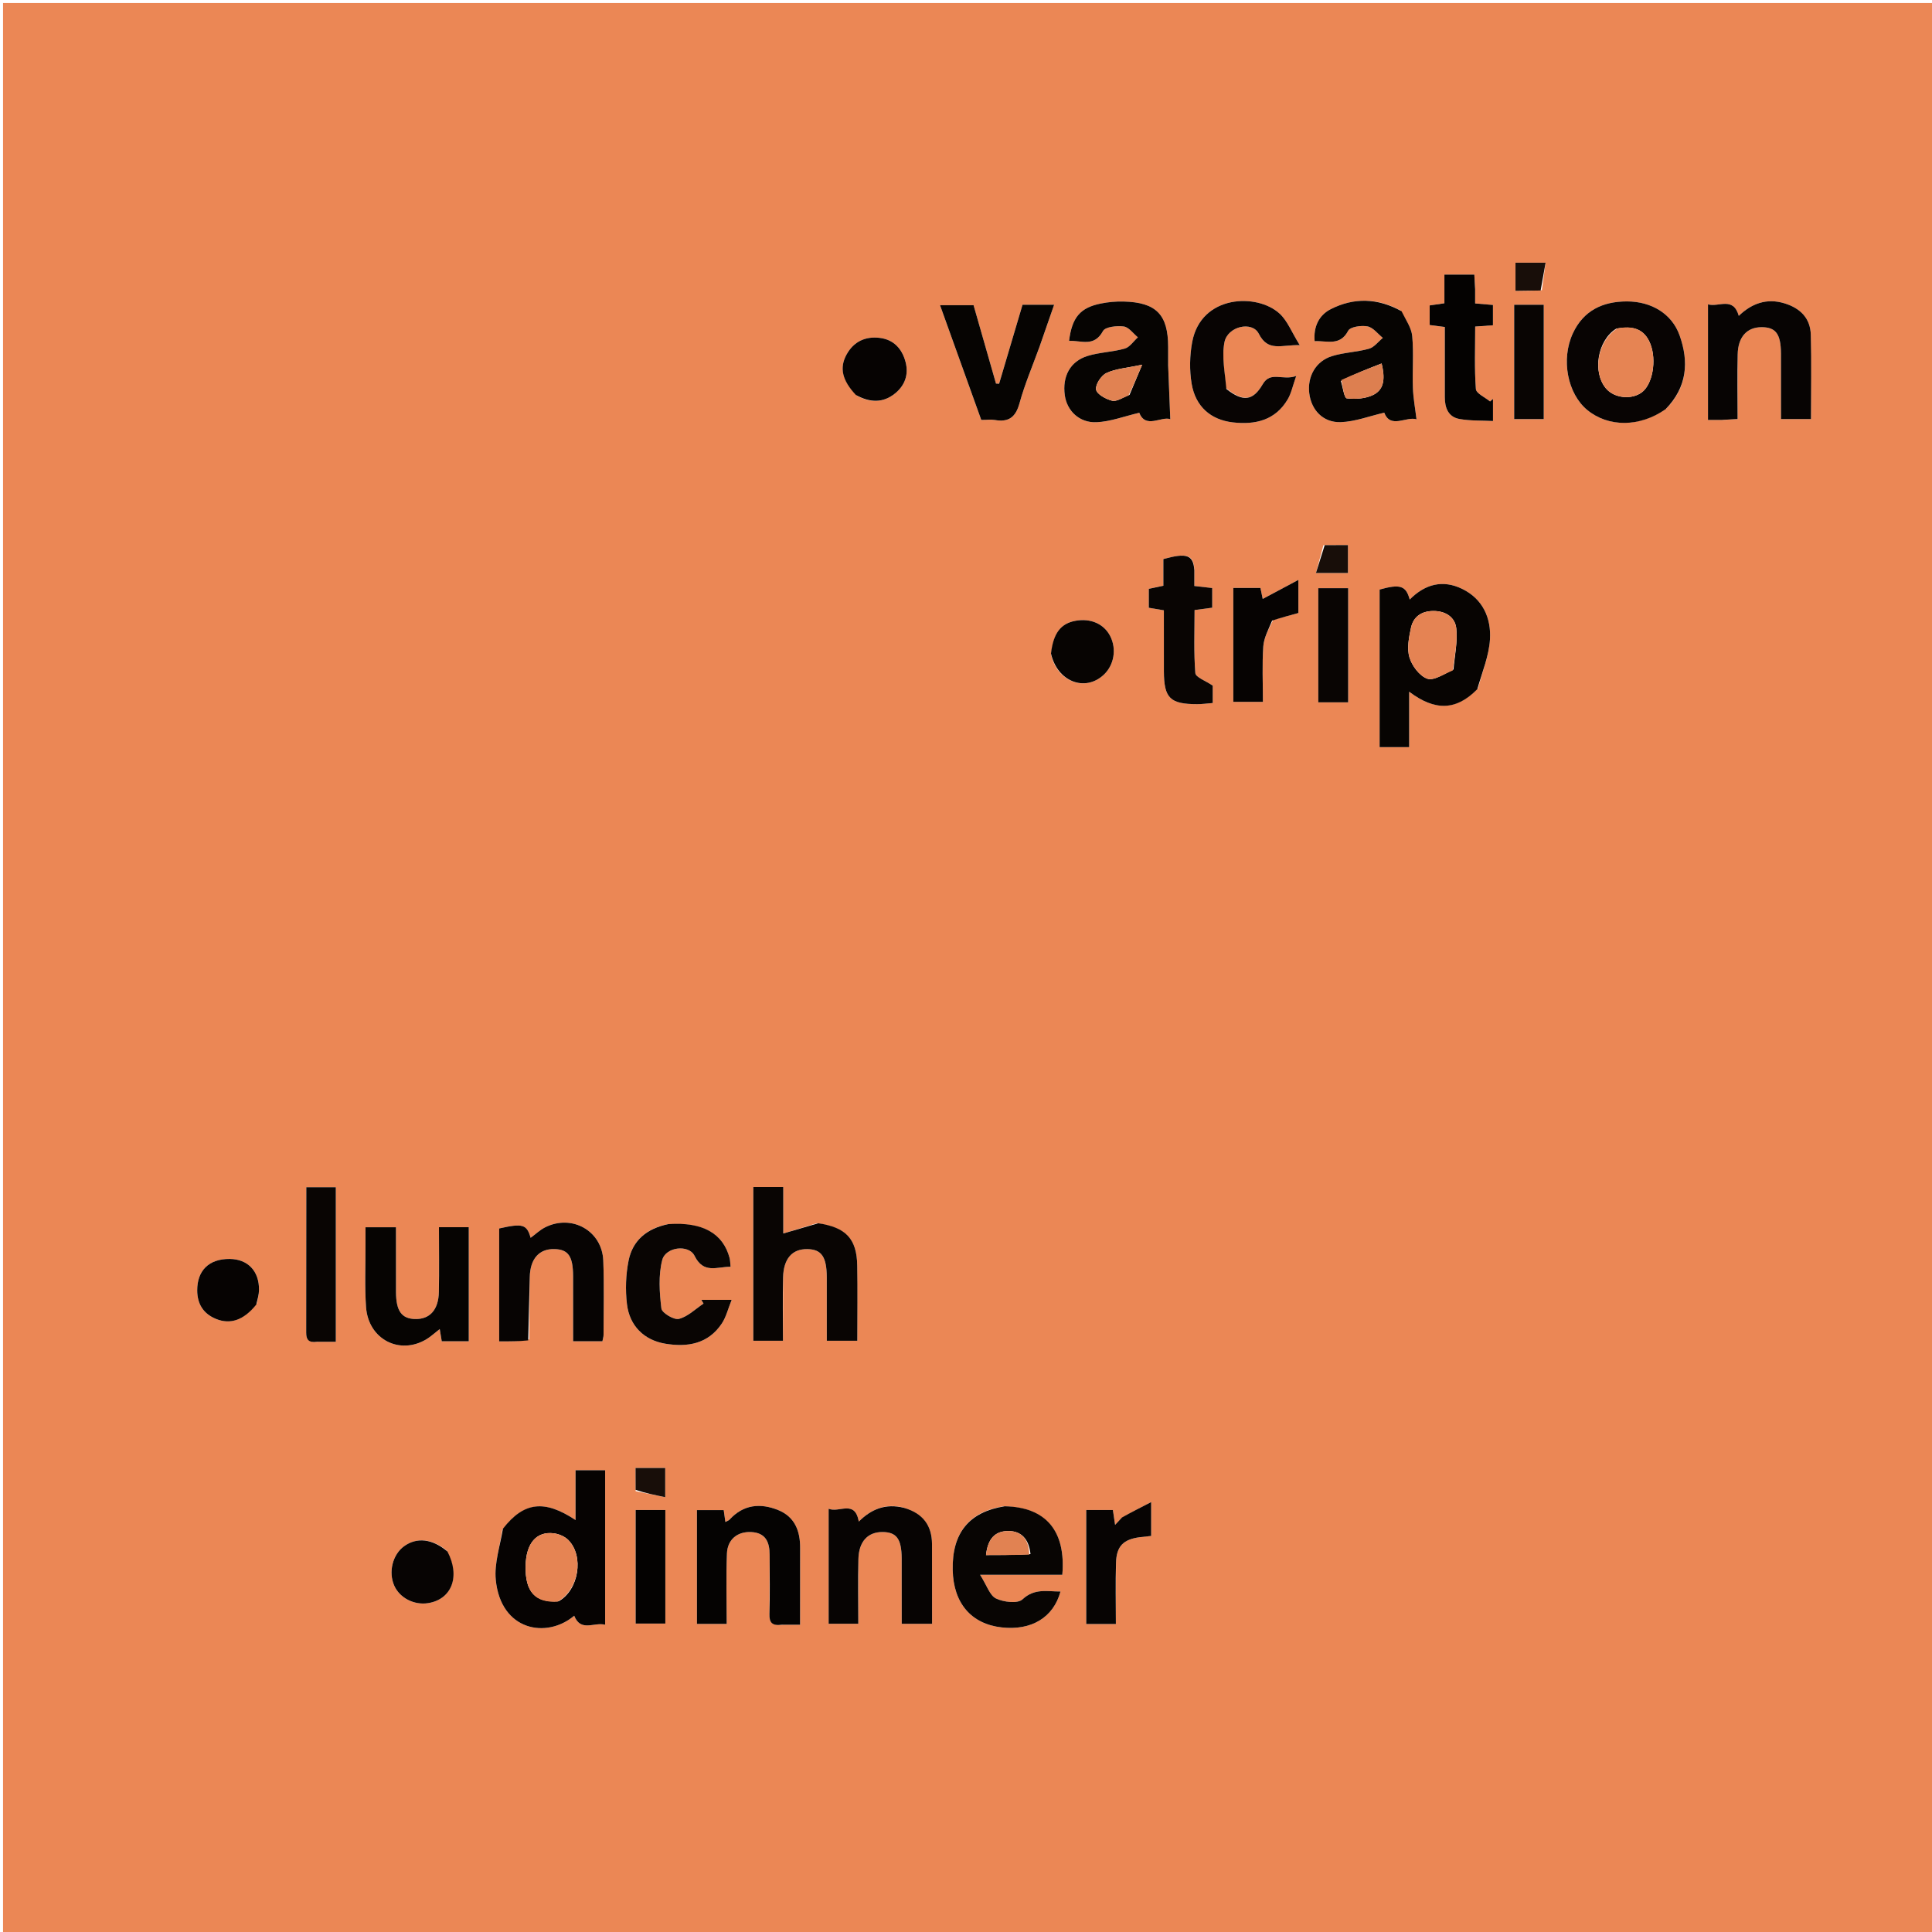
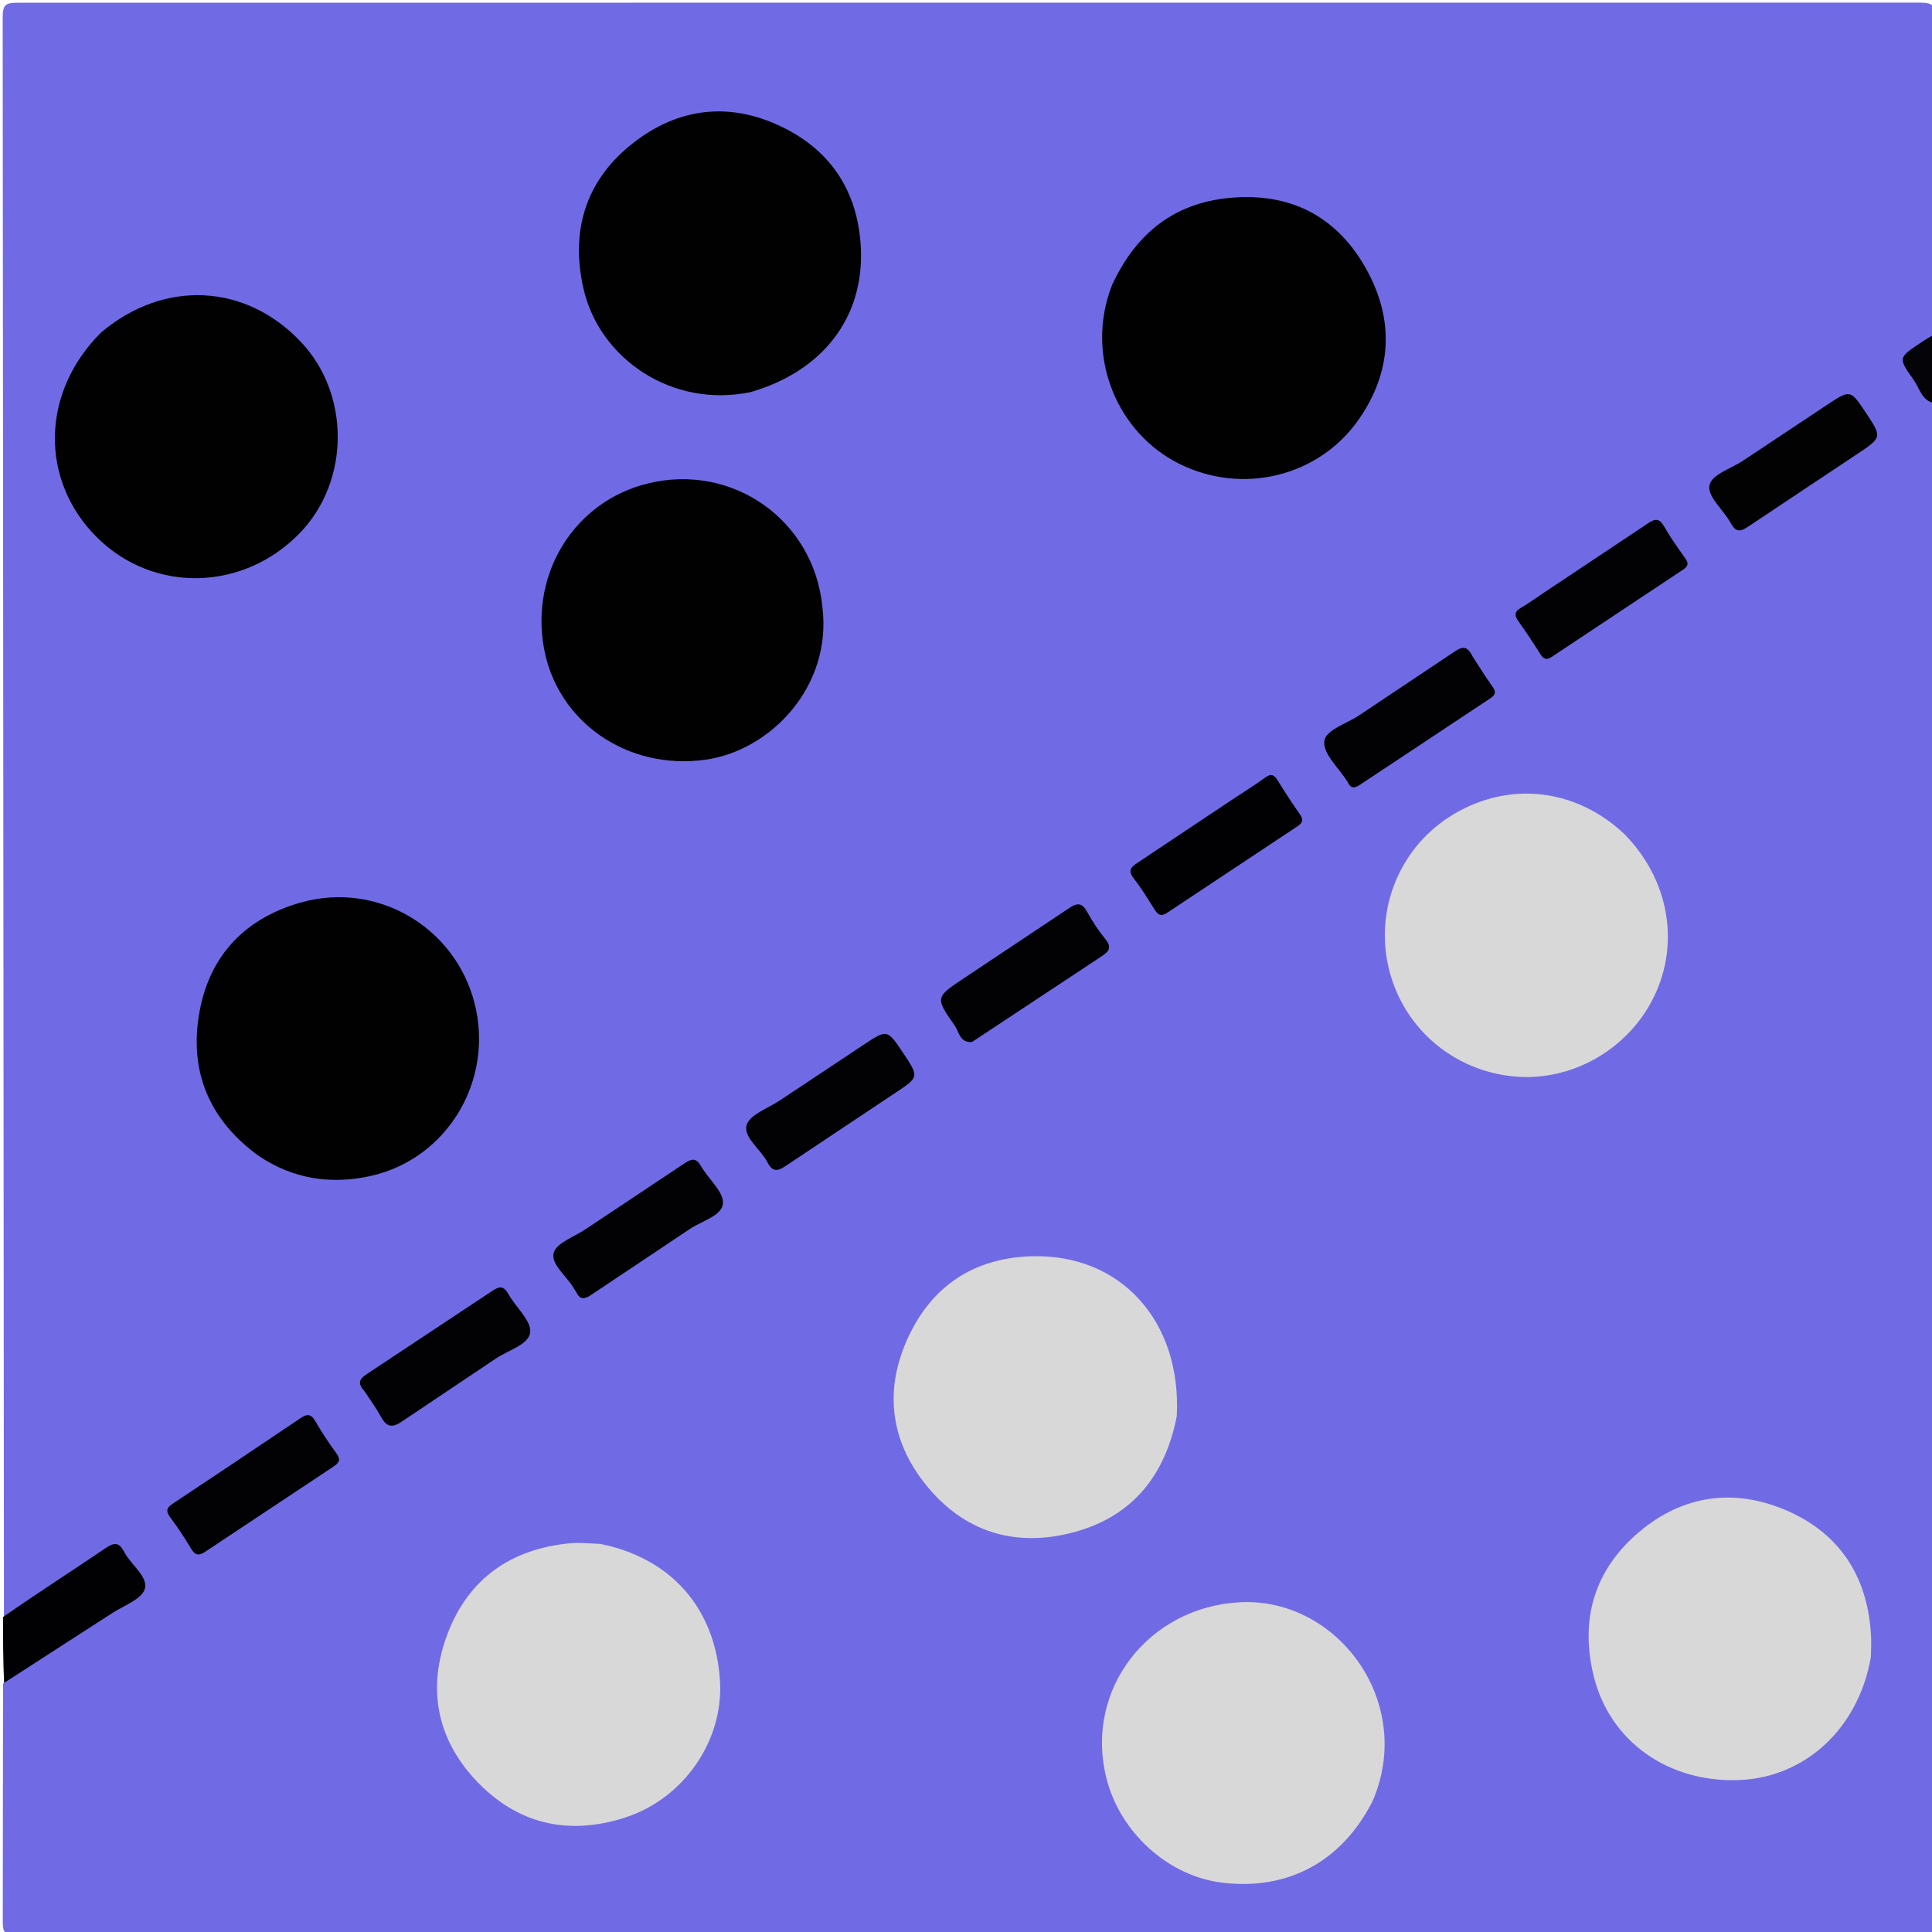
<svg xmlns="http://www.w3.org/2000/svg" width="100%" viewBox="0 0 635 635" height="150">
-   <path fill="#eb8755" d="M355 636H1V1h635v635H355m130.786-409.759c1.384-5.384 3.622-10.719 3.937-16.165.401-6.946-2.35-13.206-9.12-16.514-6.414-3.134-12.239-1.582-17.267 3.49-1.229-4.59-3.175-5.158-9.891-3.286v51.805h9.708v-18.228c8.58 6.476 15.512 6.169 22.634-1.103M165.1 502.756c-.786 5.498-2.677 11.104-2.155 16.475 1.633 16.805 16.728 19.477 25.78 11.817 2.165 5.482 6.55 2.013 10.168 2.964v-50.789h-9.727v8.269 8.11c-10.264-6.805-16.984-5.98-24.066 3.155m103.406-100.711l-11.064 3.369v-15.27h-9.848v50.521h9.746l.037-20.778c.148-6.246 3.031-9.43 8.01-9.336 4.625.087 6.322 2.52 6.353 9.263l.007 20.857h10.031l-.027-24.725c-.136-8.72-3.667-12.555-13.244-13.901m191.837-299.98c-7.575-4.174-15.392-4.295-22.961-.45-3.865 1.964-5.72 5.762-5.291 10.52 4.119-.186 8.337 1.708 11.026-3.432.682-1.303 4.328-1.822 6.364-1.425 1.85.36 3.364 2.454 5.025 3.783-1.503 1.227-2.831 3.07-4.544 3.557-3.976 1.129-8.26 1.212-12.195 2.439-5.315 1.658-8.1 6.7-7.45 12.162.658 5.525 4.526 9.733 10.354 9.532 4.74-.164 9.423-1.988 14.305-3.117 2.024 5.438 7.315 1.114 10.595 2.184-.429-3.588-1.066-6.956-1.184-10.342-.197-5.66.289-11.363-.22-16.984-.248-2.736-2.095-5.327-3.823-8.427m-76.402 17.444v-5.493c-.007-10.617-3.921-14.656-14.687-14.911a33.85 33.85 0 0 0-7.423.655c-6.809 1.371-9.493 4.555-10.456 12.275 3.991-.182 8.231 2.155 11.146-3.231.755-1.394 4.568-1.795 6.824-1.497 1.678.222 3.109 2.308 4.65 3.564-1.424 1.277-2.657 3.223-4.312 3.699-3.966 1.14-8.248 1.204-12.186 2.409-5.774 1.767-8.397 6.745-7.52 12.975.71 5.043 4.755 9.072 10.424 8.824 4.599-.201 9.129-1.958 14.051-3.109 2.097 5.407 7.289 1.04 10.191 2.109l-.703-18.268M329.765 495.09c-11.353 1.852-16.89 8.83-16.631 20.958.232 10.867 6.074 17.706 16.094 18.84 9.765 1.105 17.032-3.266 19.328-11.8-4.355.02-8.502-1.158-12.5 2.59-1.559 1.461-6.206.907-8.69-.294-2.062-.997-3.013-4.29-5.234-7.792h27.022c1.242-14.412-5.394-22.267-19.388-22.502m217.949-360.848c6.855-7.041 7.424-15.337 4.315-24.046-2.509-7.027-9.194-11.128-17.3-11.127-7.941.001-14.287 2.988-17.767 10.492-3.973 8.567-1.751 19.876 4.757 25.214 6.933 5.686 17.227 5.666 25.995-.534M120.128 409.629c.034 6.661-.283 13.347.183 19.977.746 10.596 11.04 15.911 19.903 10.538 1.377-.835 2.577-1.964 4.317-3.311l.665 4.013h8.877v-37.499h-9.797l-.029 21.242c-.104 5.9-2.958 9.047-7.763 8.948-4.456-.092-6.298-2.613-6.329-8.826l-.008-21.337h-10.018v6.256M257.51 534.01h5.456l.017-25.162c.046-5.632-1.737-10.31-7.209-12.524-5.85-2.367-11.419-1.862-15.981 3.126-.291.319-.784.453-1.379.782l-.547-3.896h-8.804v37.396h9.783c0-7.888-.218-15.515.08-23.121.184-4.688 3.494-7.278 7.967-7.063 4.798.23 6.06 3.342 6.059 7.475l-.058 19.468c-.088 2.894.926 3.937 4.616 3.518m309.003-395.995l4.588-.294.033-21.239c.116-5.768 3.056-8.944 7.873-8.942 4.632.002 6.304 2.203 6.353 8.62l.012 21.569h9.856l-.061-27.663c-.135-5.47-3.429-8.744-8.576-10.345-6.002-1.867-10.962.115-15.098 4.092-1.843-6.488-6.6-2.759-10.124-3.78v37.982h5.144m-269.78 357.447c-5.672-1.407-10.366.552-14.466 4.641-1.31-7.348-6.424-2.745-9.917-4.216v37.804h9.752l.034-21.23c.118-5.767 3.076-8.94 7.903-8.92 4.62.019 6.275 2.221 6.322 8.659l.012 21.502h9.978l-.019-26.224c-.051-6.031-2.908-10.08-9.599-12.016m-122.789-55.251l.174-20.454c.129-6.062 3.116-9.351 8.113-9.217 4.533.122 6.092 2.312 6.132 8.843l.01 21.465h9.617c.15-.784.378-1.422.379-2.06.01-8.151.223-16.311-.088-24.451-.373-9.785-10.289-15.375-19.107-10.944-1.717.863-3.162 2.266-4.772 3.448-1.255-4.426-2.588-4.828-10.335-3.078v18.32 18.8c3.566 0 6.386 0 9.876-.672m45.299-37.781c-6.688 1.345-11.317 5.278-12.642 11.901-.927 4.63-1.095 9.6-.539 14.293.849 7.167 5.648 11.855 12.585 13.014 7.314 1.221 14.093.092 18.572-6.602 1.451-2.168 2.075-4.89 3.257-7.8h-9.953l.712 1.222c-2.675 1.776-5.164 4.295-8.1 5.034-1.627.409-5.584-1.973-5.757-3.423-.627-5.256-1.02-10.887.275-15.92 1.123-4.362 8.738-5.224 10.623-1.398 2.984 6.056 7.344 3.571 11.843 3.603-.138-1.294-.12-2.127-.325-2.902-2.15-8.092-8.867-11.893-20.552-11.021m183.594-274.945c-.21-5.02-1.324-10.217-.386-15.013 1.025-5.241 9.113-7.067 11.285-2.777 3.07 6.065 7.396 3.579 13.456 3.746-2.659-4.282-4.026-7.971-6.603-10.35-7.404-6.836-25.821-6.212-28.734 9.279-.84 4.469-.942 9.318-.185 13.79 1.262 7.461 6.28 11.825 13.499 12.661 7.393.856 14.023-.654 18.102-7.632 1.155-1.975 1.61-4.359 2.765-7.627-4.458 1.653-8.429-1.731-11.014 2.723-3.16 5.442-6.442 5.919-12.185 1.199m-60.979-14.011l4.606-13.31h-10.386l-7.696 25.959-1.026-.056-7.367-25.749h-11.022l13.549 37.694c1.854 0 3.212-.189 4.498.034 4.552.788 6.819-.955 8.075-5.524 1.713-6.23 4.28-12.224 6.768-19.048m50.694 73.45c-.375-4.585-2.521-5.298-10.181-3.17v8.77l-4.786 1.01v6.223l4.951.835.007 20.08c.046 8.805 2.03 10.759 10.948 10.769 1.636.002 3.272-.234 5.103-.376v-5.716c-2.325-1.599-5.607-2.735-5.716-4.122-.542-6.877-.247-13.821-.247-20.727l5.798-.765v-6.468l-5.875-.664-.001-5.68M484.84 94.57l-.268-4.322h-9.832v9.436l-4.844.7v6.443l4.979.642-.004 23.038c-.006 3.497 1.115 6.536 4.803 7.198 3.619.649 7.384.482 11.036.671v-7.252l-.962.823c-1.63-1.356-4.556-2.615-4.667-4.086-.505-6.74-.222-13.54-.222-20.537l5.837-.416v-6.677l-5.856-.494V94.57M104.663 441.018h5.714v-50.8h-9.701l-.039 47.73c-.011 2.356.736 3.419 4.027 3.07m263.873 58.015l-2.031 2.15-.726-4.892h-8.759v37.481h9.741l.043-20.092c.151-5.496 2.399-7.725 7.853-8.446 1.279-.169 2.565-.283 3.702-.407v-11.13c-3.765 1.924-6.555 3.349-9.823 5.337m49.921-295.303l8.286-2.248v-10.891l-11.72 6.263-.744-3.609h-8.921v37.438h9.731c0-6.293-.279-12.279.122-18.22.189-2.8 1.683-5.512 3.247-8.734m14.828 12.762v14.344h9.825v-37.513h-9.825v23.17m64.386-108.841v30.094h9.722v-37.58h-9.722v7.486M208.92 527.417v6.209h9.759V496.3h-9.759v31.117m-62.065-17.762c-4.733-3.935-9.863-4.468-14.03-1.457-3.796 2.743-5.232 8.533-3.226 13.005 1.805 4.025 6.538 6.446 11.147 5.701 7.695-1.243 10.636-8.72 6.108-17.249m134.757-379.622c4.341 2.367 8.647 2.465 12.57-.721 3.227-2.621 4.524-6.197 3.464-10.291-1.138-4.394-3.914-7.425-8.554-7.975-4.7-.557-8.52 1.23-10.865 5.507-2.373 4.329-1.457 8.436 3.385 13.48m63.855 85.15c2.004 8.827 11.079 12.333 17.239 6.661 3.464-3.19 4.374-8.495 2.192-12.773-2.043-4.007-6.416-5.941-11.386-5.037-4.847.882-7.315 4.038-8.044 11.15M84.422 428.432c.248-1.466.685-2.929.71-4.399.104-6.253-3.67-10.199-9.651-10.247-6.787-.054-10.684 3.776-10.66 10.346.016 4.507 2.053 7.673 6.161 9.359 4.749 1.949 9.144.402 13.44-5.058m350.541-249.235l-2.448 9.137h10.526v-9.182l-8.077.046m71.82-83.823l1.215-9.028h-9.895v9.251c2.935 0 5.393 0 8.68-.222M208.93 490.119l9.71 1.96v-9.59h-9.758l.048 7.63z" />
-   <path fill="#070402" d="M485.555 226.524c-6.891 6.989-13.823 7.296-22.403.82v18.228h-9.708v-51.805c6.716-1.871 8.661-1.304 9.891 3.286 5.029-5.073 10.853-6.624 17.267-3.49 6.77 3.308 9.522 9.568 9.12 16.514-.315 5.446-2.553 10.78-4.167 16.448m-7.823-6.489c.37-4.503 1.381-9.074.912-13.487-.394-3.707-3.531-5.766-7.605-5.729-3.847.035-6.503 1.891-7.282 5.502-.685 3.176-1.385 6.787-.506 9.737.825 2.769 3.292 6.078 5.818 6.995 2.161.785 5.431-1.482 8.663-3.018z" />
-   <path fill="#060302" d="M165.297 502.44c6.886-8.819 13.606-9.643 23.87-2.838v-8.11-8.269h9.727v50.789c-3.618-.951-8.003 2.518-10.168-2.964-9.051 7.66-24.146 4.989-25.78-11.817-.522-5.371 1.368-10.977 2.351-16.791m18.318 23.858c6.596-3.683 8.445-14.84 3.159-20.148-1.17-1.175-3.099-1.989-4.774-2.193-5.743-.701-9.102 3.338-9.249 10.742-.167 8.394 3.067 12.176 10.864 11.599z" />
-   <path fill="#090503" d="M268.925 402.057c9.159 1.334 12.69 5.169 12.826 13.889.127 8.125.027 16.253.027 24.725h-10.031l-.007-20.857c-.031-6.743-1.728-9.177-6.353-9.263-4.978-.093-7.861 3.091-8.01 9.336-.161 6.806-.037 13.618-.037 20.778h-9.746v-50.521h9.848v15.27l11.483-3.357z" />
-   <path d="M460.646 102.286c1.426 2.878 3.273 5.469 3.521 8.205.509 5.621.022 11.324.22 16.984.118 3.386.755 6.754 1.184 10.342-3.28-1.069-8.571 3.254-10.595-2.184-4.883 1.128-9.565 2.953-14.305 3.117-5.828.202-9.695-4.006-10.354-9.532-.651-5.462 2.135-10.504 7.45-12.162 3.935-1.228 8.219-1.31 12.195-2.439 1.713-.487 3.041-2.33 4.544-3.557-1.662-1.329-3.175-3.423-5.025-3.783-2.036-.396-5.682.122-6.364 1.425-2.689 5.14-6.906 3.246-11.026 3.432-.429-4.758 1.427-8.557 5.291-10.52 7.569-3.846 15.386-3.724 23.264.671m-19.932 22.95c.636 1.995 1.09 5.597 1.94 5.693 2.889.327 6.28.115 8.808-1.19 3.686-1.903 3.73-5.701 2.645-10.272-4.635 1.797-8.859 3.435-13.394 5.769zm-56.773-5.232l.703 17.774c-2.902-1.07-8.094 3.298-10.191-2.109-4.921 1.151-9.452 2.908-14.051 3.109-5.669.248-9.714-3.78-10.424-8.824-.877-6.23 1.746-11.208 7.52-12.975 3.938-1.205 8.221-1.269 12.186-2.409 1.655-.476 2.887-2.422 4.312-3.699-1.541-1.256-2.973-3.342-4.65-3.564-2.256-.298-6.069.103-6.824 1.497-2.915 5.386-7.155 3.049-11.146 3.231.963-7.719 3.647-10.904 10.456-12.275a33.85 33.85 0 0 1 7.423-.655c10.766.255 14.679 4.294 14.687 14.911v5.988m-12.691 9.764l4.149-9.901c-5.125 1.102-8.723 1.317-11.752 2.743-1.724.812-3.678 3.806-3.391 5.442.27 1.536 3.209 3.127 5.243 3.653 1.464.379 3.371-.952 5.75-1.936z" fill="#060402" />
-   <path fill="#080503" d="M330.2 495.074c13.558.251 20.194 8.106 18.953 22.518h-27.022c2.221 3.502 3.172 6.795 5.234 7.792 2.484 1.201 7.131 1.755 8.69.294 3.999-3.747 8.146-2.569 12.5-2.59-2.296 8.534-9.563 12.906-19.328 11.8-10.02-1.134-15.862-7.973-16.094-18.84-.259-12.128 5.279-19.106 17.067-20.975m8.496 15.721c-.511-4.938-3.018-7.57-7.229-7.589-4.361-.019-6.806 2.458-7.389 7.904 4.631 0 9.22 0 14.619-.315z" />
-   <path fill="#080403" d="M547.446 134.485c-8.499 5.958-18.794 5.977-25.727.291-6.509-5.338-8.73-16.648-4.757-25.214 3.48-7.504 9.826-10.491 17.767-10.492 8.106-.001 14.791 4.1 17.3 11.127 3.109 8.709 2.54 17.004-4.583 24.288m-16.262-26.447c-6.122 3.834-7.885 14.238-3.329 19.64 2.706 3.208 8.403 3.812 11.798 1.252 3.487-2.63 4.882-10.419 2.81-15.815-1.887-4.913-5.623-6.191-11.28-5.076z" />
-   <path fill="#060402" d="M120.128 409.148v-5.776h10.018l.008 21.337c.032 6.213 1.874 8.734 6.329 8.826 4.805.099 7.658-3.048 7.763-8.948.123-6.966.029-13.936.029-21.242h9.797v37.499h-8.877l-.665-4.013c-1.74 1.348-2.939 2.477-4.317 3.311-8.864 5.374-19.157.058-19.903-10.538-.467-6.631-.149-13.316-.183-20.458z" />
-   <path fill="#050302" d="M257.041 534.01c-3.221.419-4.235-.625-4.147-3.518.198-6.484.057-12.978.058-19.468.001-4.133-1.261-7.245-6.059-7.475-4.473-.215-7.783 2.376-7.967 7.063-.298 7.606-.08 15.233-.08 23.121h-9.783v-37.396h8.804l.547 3.896c.595-.329 1.088-.463 1.379-.782 4.562-4.988 10.131-5.493 15.981-3.126 5.472 2.214 7.255 6.891 7.209 12.524l-.017 25.162c-1.965 0-3.71 0-5.924 0z" />
-   <path d="M566.041 138.015h-4.672v-37.982c3.525 1.022 8.282-2.708 10.124 3.78 4.136-3.977 9.096-5.959 15.098-4.092 5.147 1.601 8.442 4.875 8.576 10.345.224 9.122.061 18.253.061 27.663h-9.856l-.012-21.569c-.049-6.417-1.721-8.618-6.353-8.62-4.816-.002-7.756 3.174-7.873 8.942-.141 6.961-.033 13.928-.033 21.239l-5.06.294zM297.116 495.587c6.308 1.809 9.165 5.858 9.216 11.89l.019 26.224h-9.978l-.012-21.502c-.047-6.439-1.703-8.64-6.322-8.659-4.827-.02-7.784 3.153-7.903 8.92-.143 6.967-.034 13.94-.034 21.23h-9.752v-37.804c3.493 1.471 8.607-3.132 9.917 4.216 4.101-4.089 8.794-6.049 14.849-4.516zm-123.507-55.04c-3.155.336-5.976.336-9.541.336v-18.8-18.32c7.747-1.75 9.08-1.348 10.335 3.078 1.61-1.183 3.056-2.585 4.772-3.448 8.818-4.432 18.733 1.159 19.107 10.944.311 8.14.098 16.3.088 24.451-.001.638-.229 1.276-.379 2.06h-9.617l-.01-21.465c-.041-6.53-1.599-8.721-6.132-8.843-4.997-.134-7.984 3.155-8.113 9.217l-.509 20.79z" fill="#070403" />
-   <path fill="#090503" d="M219.656 402.341c11.271-.783 17.989 3.018 20.139 11.11.206.774.188 1.608.325 2.902-4.499-.032-8.859 2.453-11.843-3.603-1.885-3.825-9.5-2.963-10.623 1.398-1.295 5.032-.902 10.664-.275 15.92.173 1.45 4.13 3.832 5.757 3.423 2.936-.738 5.425-3.258 8.1-5.034l-.712-1.222h9.953c-1.182 2.91-1.806 5.632-3.257 7.8-4.479 6.693-11.258 7.823-18.572 6.602-6.937-1.158-11.736-5.846-12.585-13.014-.556-4.692-.388-9.663.539-14.293 1.326-6.623 5.955-10.556 13.055-11.99z" />
-   <path fill="#080403" d="M403.068 127.837c5.512 4.369 8.794 3.892 11.954-1.551 2.585-4.453 6.556-1.069 11.014-2.723-1.155 3.268-1.61 5.652-2.765 7.627-4.079 6.978-10.709 8.488-18.102 7.632-7.219-.836-12.237-5.2-13.499-12.661-.756-4.472-.655-9.322.185-13.79 2.913-15.491 21.329-16.115 28.734-9.279 2.577 2.379 3.944 6.068 6.603 10.35-6.06-.167-10.387 2.319-13.456-3.746-2.171-4.29-10.259-2.464-11.285 2.777-.938 4.796.176 9.993.617 15.364z" />
-   <path fill="#060402" d="M341.714 113.839c-2.345 6.46-4.912 12.454-6.625 18.684-1.256 4.569-3.522 6.312-8.075 5.524-1.287-.223-2.645-.034-4.498-.034l-13.549-37.694h11.022l7.367 25.749 1.026.056 7.696-25.959h10.386l-4.75 13.675z" />
-   <path fill="#090503" d="M392.551 187.365v5.239l5.875.664v6.468l-5.798.765c0 6.906-.295 13.85.247 20.727.109 1.386 3.392 2.522 5.716 4.122v5.716c-1.832.142-3.468.378-5.103.376-8.918-.011-10.902-1.964-10.948-10.769l-.007-20.08-4.951-.835v-6.223l4.786-1.01v-8.77c7.66-2.128 9.806-1.415 10.181 3.61z" />
-   <path fill="#040201" d="M484.84 95.038v4.7l5.856.494v6.677l-5.837.416c0 6.997-.283 13.797.222 20.537.11 1.47 3.037 2.729 4.667 4.086l.962-.823v7.252c-3.652-.189-7.417-.021-11.036-.671-3.688-.662-4.81-3.7-4.803-7.198l.004-23.038-4.979-.642v-6.443l4.844-.7v-9.436h9.832l.268 4.789z" />
-   <path fill="#090503" d="M104.215 441.018c-2.842.35-3.59-.713-3.578-3.069l.039-47.73h9.701v50.8c-1.898 0-3.806 0-6.162 0z" />
-   <path fill="#070403" d="M368.775 498.752c3.029-1.707 5.818-3.132 9.584-5.055v11.13l-3.702.407c-5.454.721-7.702 2.95-7.853 8.446-.182 6.615-.043 13.238-.043 20.092h-9.741v-37.481h8.759l.726 4.892 2.27-2.432z" />
-   <path fill="#060302" d="M418.125 203.965c-1.234 2.987-2.727 5.699-2.916 8.499-.401 5.941-.122 11.928-.122 18.22h-9.731v-37.438h8.921l.744 3.609 11.72-6.263v10.891c-2.687.729-5.487 1.488-8.617 2.483z" />
-   <path d="M433.284 215.993v-22.671h9.825v37.513h-9.825v-14.842zm64.386-108.818v-7.01h9.722v37.58h-9.722v-30.57z" fill="#090503" />
-   <path fill="#040201" d="M208.92 526.925V496.3h9.759v37.325h-9.759v-6.701z" />
-   <path fill="#070403" d="M147.076 509.952c4.306 8.233 1.365 15.71-6.33 16.952-4.61.744-9.342-1.676-11.147-5.701-2.006-4.472-.569-10.262 3.226-13.005 4.167-3.011 9.297-2.478 14.251 1.754z" />
-   <path fill="#060302" d="M281.299 129.819c-4.53-4.83-5.446-8.937-3.073-13.265 2.345-4.277 6.165-6.064 10.865-5.507 4.64.55 7.416 3.581 8.554 7.975 1.06 4.094-.237 7.67-3.464 10.291-3.923 3.186-8.229 3.088-12.882.507z" />
-   <path fill="#070402" d="M345.432 214.797c.764-6.725 3.231-9.882 8.079-10.764 4.971-.904 9.343 1.03 11.386 5.037 2.182 4.279 1.272 9.584-2.192 12.773-6.16 5.672-15.234 2.166-17.273-7.047z" />
-   <path fill="#060302" d="M84.234 428.786c-4.109 5.107-8.504 6.653-13.253 4.704-4.108-1.686-6.145-4.852-6.161-9.359-.024-6.569 3.873-10.4 10.66-10.346 5.982.048 9.755 3.995 9.651 10.247-.024 1.47-.462 2.933-.897 4.753z" />
-   <path d="M435.399 179.174l7.641-.023v9.182h-10.526l2.885-9.159zm70.968-83.689l-8.265.111v-9.251h9.895l-1.63 9.14zM208.906 489.67l-.024-7.181h9.758v9.59c-3.324-.671-6.517-1.316-9.734-2.409z" fill="#180e09" />
-   <path fill="#e58353" d="M477.505 220.344c-3.006 1.226-6.275 3.493-8.437 2.708-2.526-.918-4.993-4.227-5.818-6.995-.879-2.95-.18-6.56.506-9.737.779-3.612 3.435-5.468 7.282-5.502 4.073-.037 7.211 2.022 7.605 5.729.469 4.414-.542 8.985-1.138 13.797z" />
-   <path fill="#e68453" d="M183.253 526.427c-7.435.448-10.67-3.333-10.503-11.728.147-7.404 3.506-11.443 9.249-10.742 1.674.204 3.604 1.018 4.774 2.193 5.286 5.308 3.437 16.464-3.52 20.277z" />
-   <path fill="#dd7f50" d="M440.87 124.887c4.379-1.986 8.603-3.624 13.238-5.421 1.085 4.572 1.041 8.369-2.645 10.272-2.528 1.305-5.919 1.517-8.808 1.19-.85-.096-1.305-3.698-1.785-6.042z" />
-   <path d="M370.915 129.975c-2.044.776-3.951 2.107-5.415 1.729-2.034-.526-4.974-2.117-5.243-3.653-.287-1.636 1.667-4.63 3.391-5.442 3.028-1.426 6.626-1.641 11.752-2.743-1.668 3.98-2.908 6.941-4.484 10.109zm-32.624 380.978c-4.994.158-9.583.158-14.214.158.584-5.446 3.028-7.923 7.389-7.904 4.211.018 6.719 2.651 6.825 7.746z" fill="#e18252" />
-   <path fill="#e68453" d="M531.593 107.945c5.246-1.022 8.983.255 10.87 5.168 2.072 5.396.677 13.186-2.81 15.815-3.395 2.561-9.092 1.956-11.798-1.252-4.556-5.402-2.793-15.806 3.738-19.732z" />
+   <path fill="#706be4" d="M1.301 531.181L.88 5.681C.877 1.482 1.905.896 5.816.899L631.101.868c4.5-.003 5.013 1.263 4.994 5.231L636 109.531c-1.51 1.778-1.954 3.821-3.632 5.134-4.975 3.894-5.023 4.129-1.549 9.111 1.921 2.754 3.029 5.877 4.939 8.976l.362 498.569c.004 4.202-1.031 4.782-4.938 4.78-208.592-.115-417.184-.115-625.776.006-3.955.002-4.518-1.117-4.495-4.698L1 553.469c2.142-3.267 4.885-5.333 7.81-7.272l31.899-21.271c4.552-3.067 4.653-3.939 1.467-8.807-3.772-5.765-4.699-6.172-9.234-3.131L7.487 529.548c-1.777 1.136-3.453 2.744-6.186 1.633z" />
+   <path fill="#010103" d="M1 531.469c11.27-7.847 22.614-15.116 33.76-22.677 2.923-1.983 4.452-1.832 6.067 1.291 2.191 4.237 7.881 8.099 6.783 12.098-.942 3.433-6.984 5.529-10.857 8.085L1.353 553.117C1 545.979 1 538.958 1 531.469z" />
+   <path fill="#040307" d="M636 132.531c-4.303-.59-5.016-4.856-7.105-7.781-5.084-7.119-4.93-7.233 2.255-12.016 1.373-.914 2.765-1.801 4.499-2.717.351 7.337.351 14.691.351 22.514z" />
+   <path d="M365.537 93.621c8.125-17.48 21.118-27.46 40.311-28.719 19.51-1.279 34.149 7.039 43.342 23.766 9.062 16.488 8.373 33.322-2.508 49.058-13.118 18.972-38.394 25.098-59.197 14.653-20.21-10.147-30.064-34.237-22.927-56.05.259-.79.538-1.574.978-2.708zM85.078 379.96c-16.672-12.082-23.109-28.364-19.417-47.878 3.489-18.442 15.245-30.419 33.352-35.483 24.975-6.985 50.542 8.053 56.96 33.119 6.481 25.313-8.89 51.199-34.226 56.809-12.796 2.834-25.181 1.094-36.669-6.567zm185.233-180.363c3.201 26.092-17.082 47.153-38.508 50.113-25.64 3.542-48.66-12.452-53.024-36.713-4.501-25.025 10.351-48.403 34.411-54.165 27.736-6.643 54.389 12.18 57.12 40.765z" fill="#010102" />
+   <path fill="#d8d8d9" d="M386.774 465.466c-3.734 19.224-14.317 32.517-32.742 37.831-18.58 5.359-35.587 1.218-48.504-13.82-12.487-14.538-15.238-31.427-7.461-48.984 7.737-17.467 21.652-27.054 41.072-27.591 29.157-.807 49.267 21.262 47.635 52.564z" />
+   <path d="M246.656 128.887c-25.693 5.332-49.745-10.91-54.943-34.271-4.078-18.327.479-34.559 15.238-46.692 14.389-11.828 30.926-14.683 48.12-7.112 17.477 7.695 27.034 21.694 27.884 40.921 1.003 22.719-12.647 40.339-36.3 47.154zM33.265 109.253c20.707-17.496 47.58-16.073 65.722 3.218 16.162 17.185 16.006 45.632-.344 62.624-18.518 19.246-48.028 19.993-66.611 1.687-19.063-18.779-18.64-47.844 1.232-67.529z" fill="#010101" />
+   <path d="M614.903 544.62c-4.005 23.373-21.528 39.584-43.266 40.439-23.234.914-42.515-12.614-47.827-34.179-4.582-18.599.2-34.882 14.857-47.302 14.495-12.284 31.464-14.554 48.67-7.066 17.72 7.711 26.793 22.235 27.648 41.666.088 1.992-.022 3.993-.081 6.442zM451.13 591.998c-10.13 19.906-27.803 29.394-49.413 26.795-17.732-2.132-33.63-16.506-38.089-34.438-7.266-29.218 13.971-56.201 43.933-57.735 32.191-1.648 57.606 33.021 43.569 65.377zm-253.818-84.552c23.43 4.699 37.858 21.351 39.328 44.979 1.222 19.633-11.862 38.802-31.362 45.018-18.672 5.952-35.402 2.067-48.884-12.308-13.077-13.943-15.972-30.662-9.256-48.256 6.914-18.112 20.948-27.842 40.279-29.65 3.123-.292 6.308.072 9.895.217zm336.565-233.321c14.552 14.776 18.319 35.587 9.846 53.26-8.368 17.454-27.131 28.207-46.099 26.419-19.7-1.858-35.867-15.478-40.901-34.456-5.323-20.069 3.273-41.172 21.08-51.754 18.383-10.924 40.149-8.475 56.074 6.532z" fill="#d8d8d9" />
+   <path fill="#020204" d="M119.784 457.233c-2.32-2.564-1.788-3.952.825-5.647l41.102-27.244c2.456-1.657 3.832-1.812 5.403 1.011 2.407 4.324 7.577 8.711 7.143 12.573-.454 4.035-7.303 5.883-11.371 8.65L132.272 467.1c-3.527 2.475-5.288 1.846-7.161-1.614-1.497-2.765-3.404-5.307-5.327-8.254z" />
+   <path fill="#010103" d="M406.071 262.105c3.488-2.304 6.739-4.324 9.821-6.575 1.809-1.321 2.826-.981 3.942.814 2.368 3.807 4.791 7.587 7.373 11.25 1.269 1.8 1.015 2.825-.767 3.998l-42.767 28.373c-2.222 1.495-3.127.65-4.255-1.129-2.133-3.365-4.199-6.801-6.648-9.929-1.954-2.496-1.474-3.658 1.08-5.318l32.22-21.484z" />
+   <path d="M484.009 215.756c2.282 3.523 4.286 6.787 6.517 9.888 1.268 1.762 1.073 2.722-.751 3.92l-42.815 28.391c-1.755 1.174-2.957 1.261-3.939-.75a4.68 4.68 0 0 0-.246-.434c-2.739-4.354-7.839-8.884-7.531-13.01.288-3.858 7.339-5.851 11.434-8.623l31.518-21.054c2.811-1.932 4.301-1.411 5.812 1.672zM76.836 480.85l21.794-14.645c2.231-1.546 3.574-1.613 5.045.934 2.072 3.587 4.343 7.085 6.815 10.408 1.656 2.226 1.018 3.239-1.053 4.597l-41.904 27.823c-2.155 1.449-3.347 1.32-4.707-.94-2.136-3.552-4.415-7.041-6.904-10.352-1.714-2.281-.892-3.334 1.133-4.648l19.78-13.177z" fill="#020204" />
+   <path fill="#020103" d="M283.554 343.584c8.049-5.357 8.049-5.357 13.23 2.414 5.326 7.987 5.33 7.993-2.489 13.184l-36.103 24.057c-2.98 2.042-4.462 1.696-6.042-1.362-2.185-4.228-7.881-8.074-6.752-12.08.97-3.441 7.001-5.497 10.856-8.074l27.3-18.14z" />
+   <path fill="#020203" d="M600.225 133.25c7.919-5.26 7.919-5.26 12.881 2.171 5.548 8.308 5.556 8.319-2.894 13.937l-35.307 23.515c-2.675 1.821-4.256 2.388-6.08-.984-2.282-4.219-7.484-8.456-7.017-12.124.483-3.8 7.13-5.676 11.1-8.358l27.318-18.157z" />
+   <path d="M192.794 403.796l32.251-21.479c2.479-1.685 3.865-1.667 5.436 1.076 2.386 4.165 7.401 8.276 7.131 12.117-.291 4.134-6.99 5.776-10.907 8.452l-32.34 21.592c-2.28 1.547-3.758 1.695-5.013-.935-.213-.446-.551-.83-.8-1.261-2.294-3.97-7.583-7.817-6.55-11.601.9-3.297 6.799-5.229 10.791-7.962zm126.664-61.306c-4.048.259-4.228-3.339-5.665-5.399-6.469-9.273-6.357-9.344 3.044-15.578l34.438-22.964c2.91-1.997 4.415-1.806 6.104 1.255 1.679 3.045 3.6 6.017 5.81 8.695 2.407 2.916 1.349 4.217-1.411 6.009l-42.32 27.983z" fill="#020204" />
+   <path fill="#020205" d="M507.643 194.665l33.952-22.628c2.471-1.682 3.798-1.722 5.37 1.007 2.072 3.597 4.477 7.016 6.903 10.392 1.288 1.792.972 2.707-.834 3.894l-42.837 28.453c-1.818 1.219-2.79 1.019-3.932-.812-2.288-3.671-4.706-7.266-7.205-10.797-1.314-1.857-1.406-3.113.774-4.374 2.588-1.496 5.013-3.275 7.807-5.136z" />
</svg>
